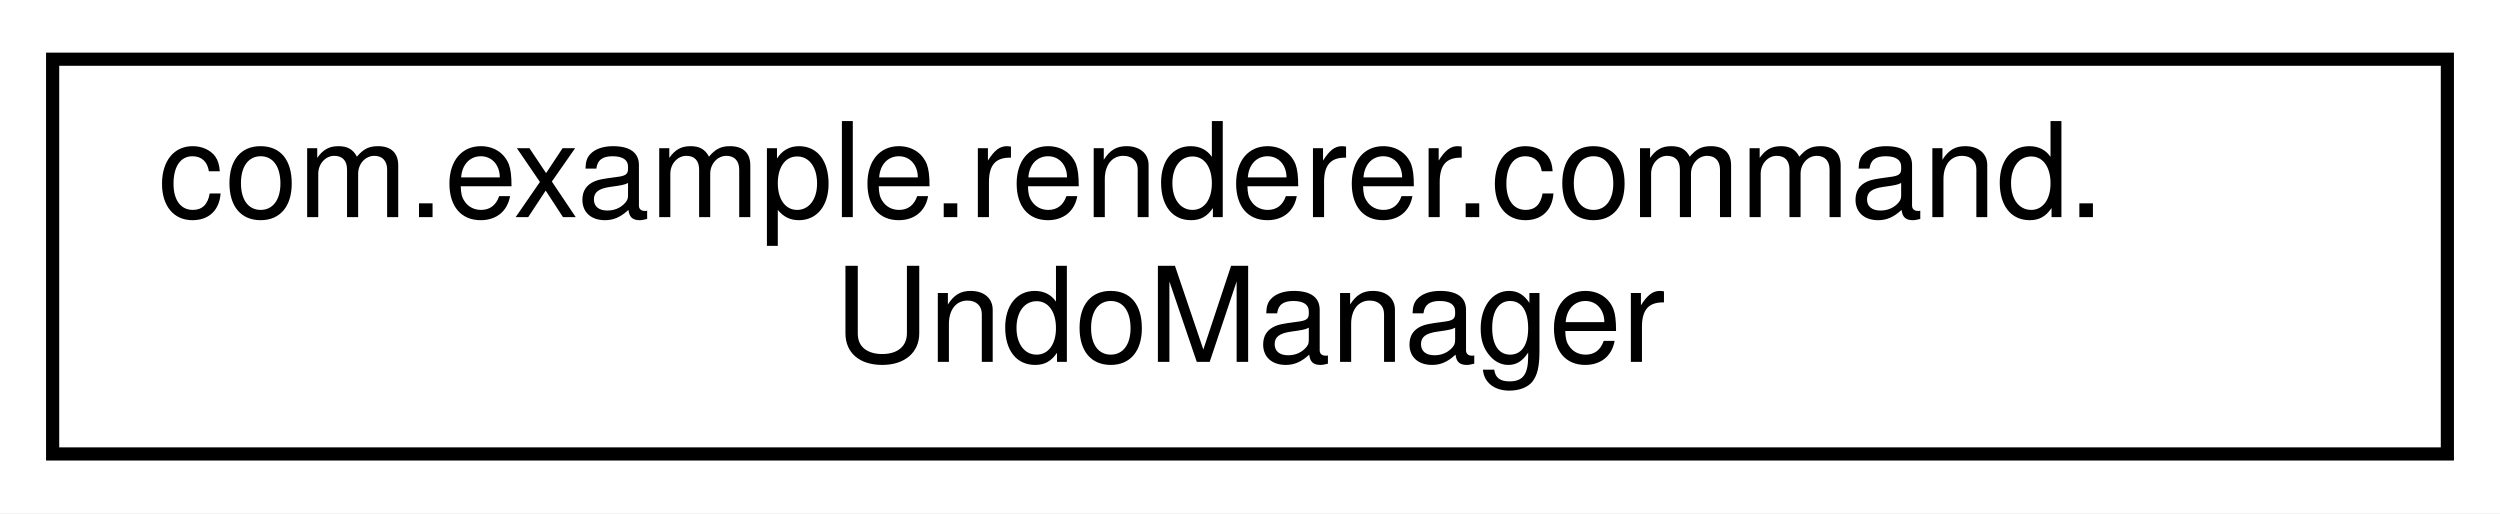
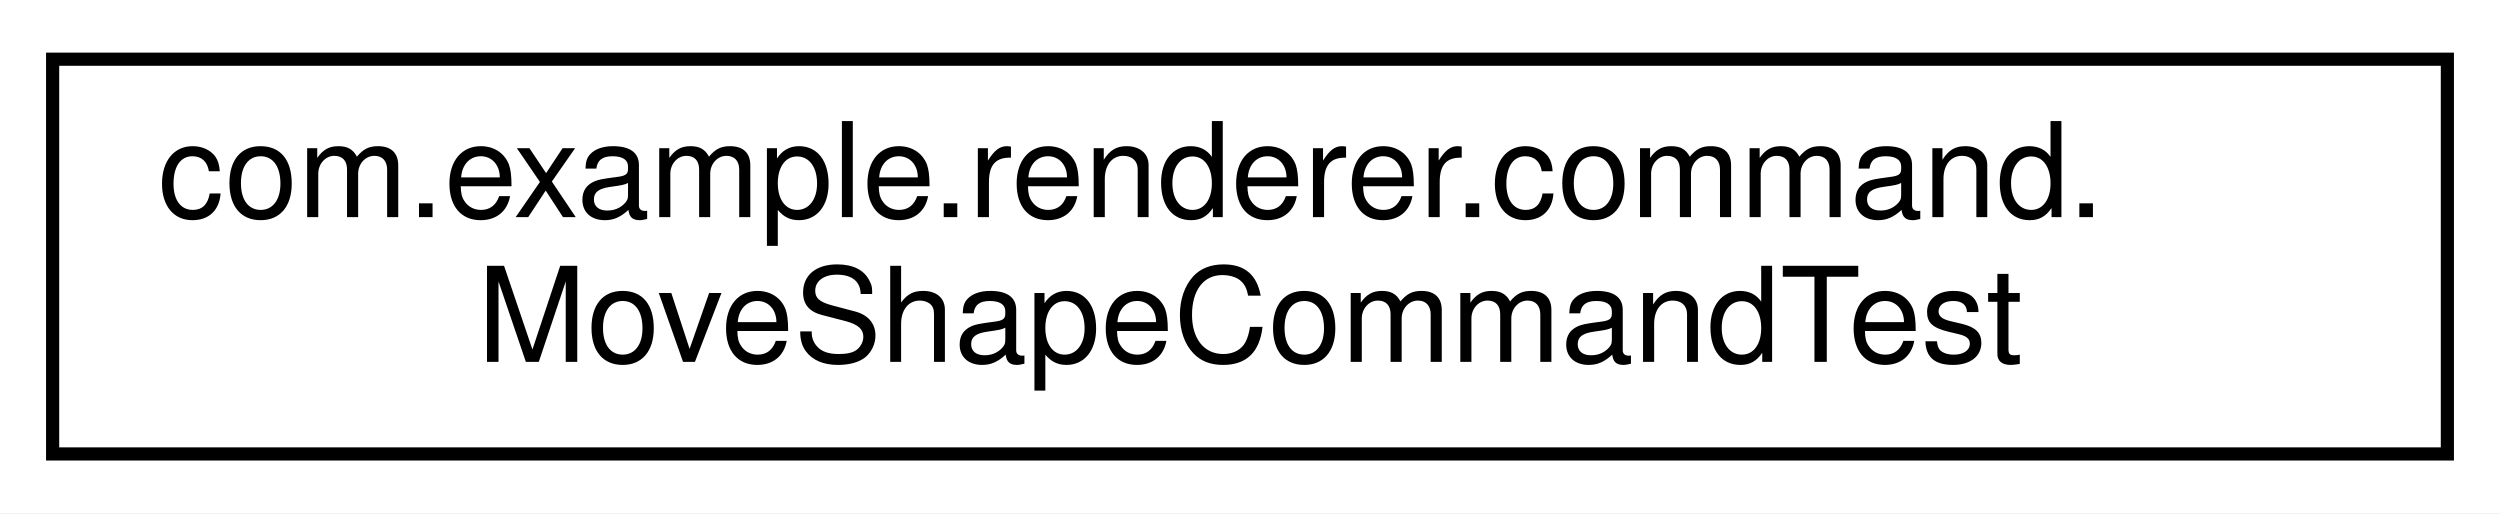
<svg xmlns="http://www.w3.org/2000/svg" xmlns:xlink="http://www.w3.org/1999/xlink" width="190pt" height="39pt" viewBox="0.00 0.00 190.00 39.00">
  <g id="graph0" class="graph" transform="scale(1 1) rotate(0) translate(4 35)">
    <polygon fill="white" stroke="transparent" points="-4,4 -4,-35 186,-35 186,4 -4,4" />
    <g id="node1" class="node">
      <g id="a_node1">
-         <a xlink:href="classcom_1_1example_1_1renderer_1_1command_1_1UndoManager.html" target="_top" xlink:title=" ">
+         <a xlink:href="classcom_1_1example_1_1renderer_1_1command_1_1MoveShapeCommandTest.html" target="_top" xlink:title=" ">
          <polygon fill="white" stroke="black" points="0,-0.5 0,-30.5 182,-30.5 182,-0.5 0,-0.5" />
          <text text-anchor="start" x="8" y="-18.5" font-family="Helvetica,sans-Serif" font-size="10.00">com.example.renderer.command.</text>
-           <text text-anchor="middle" x="91" y="-7.5" font-family="Helvetica,sans-Serif" font-size="10.00">UndoManager</text>
+           <text text-anchor="middle" x="91" y="-7.5" font-family="Helvetica,sans-Serif" font-size="10.00">MoveShapeCommandTest</text>
        </a>
      </g>
    </g>
  </g>
</svg>
